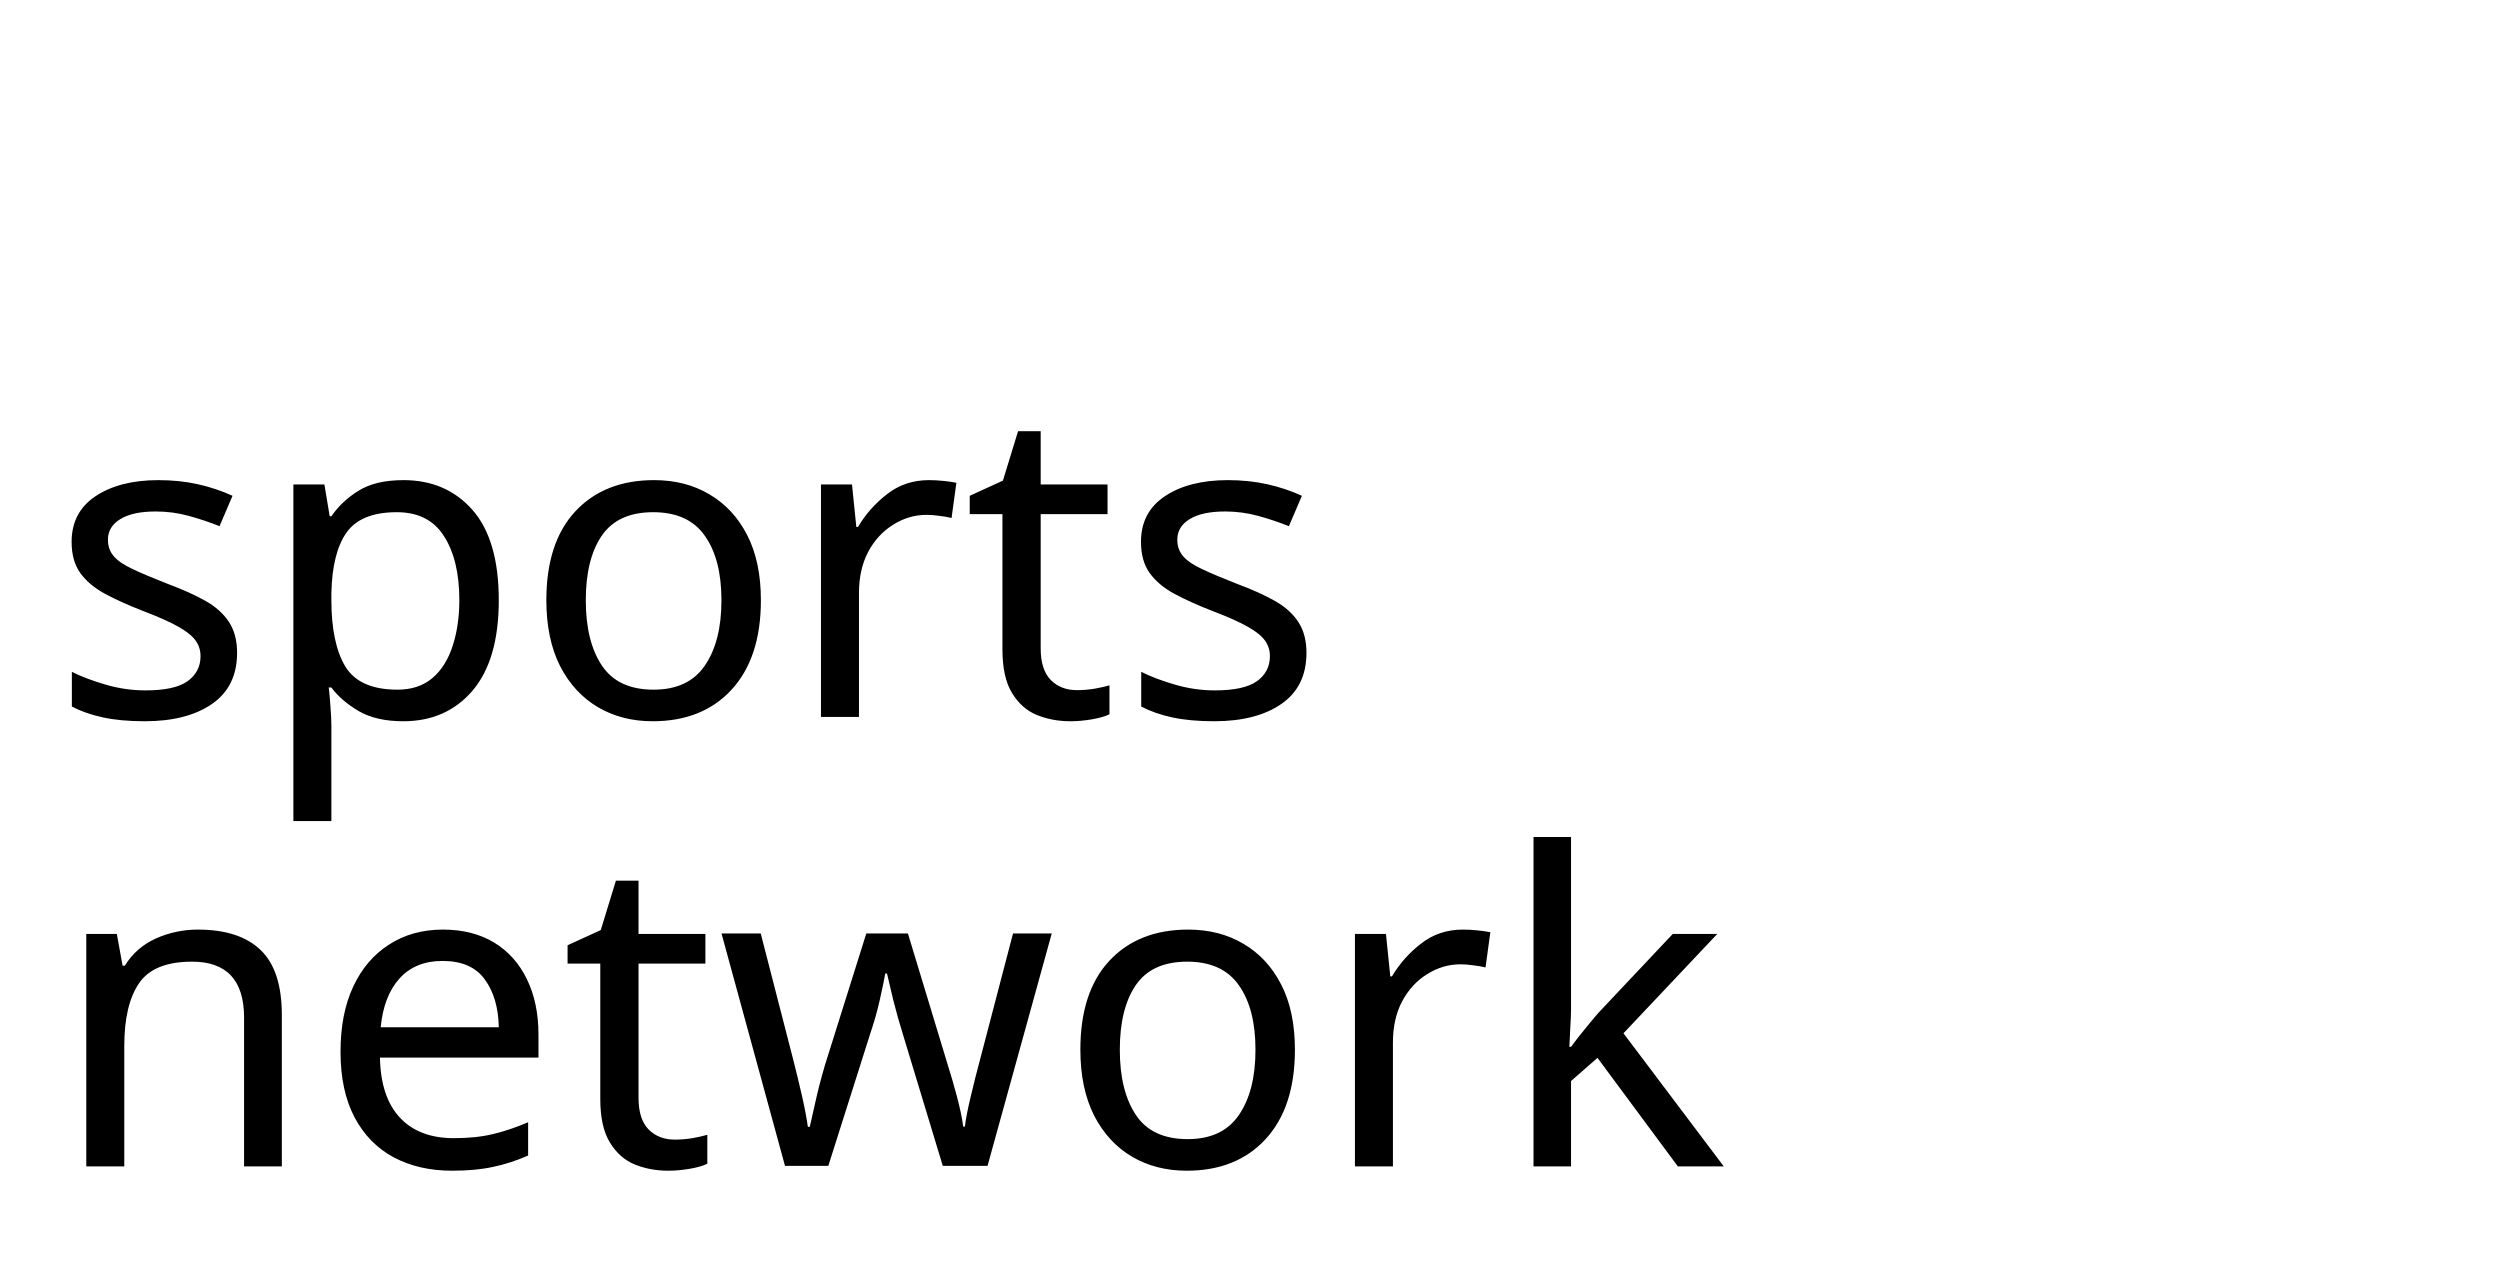
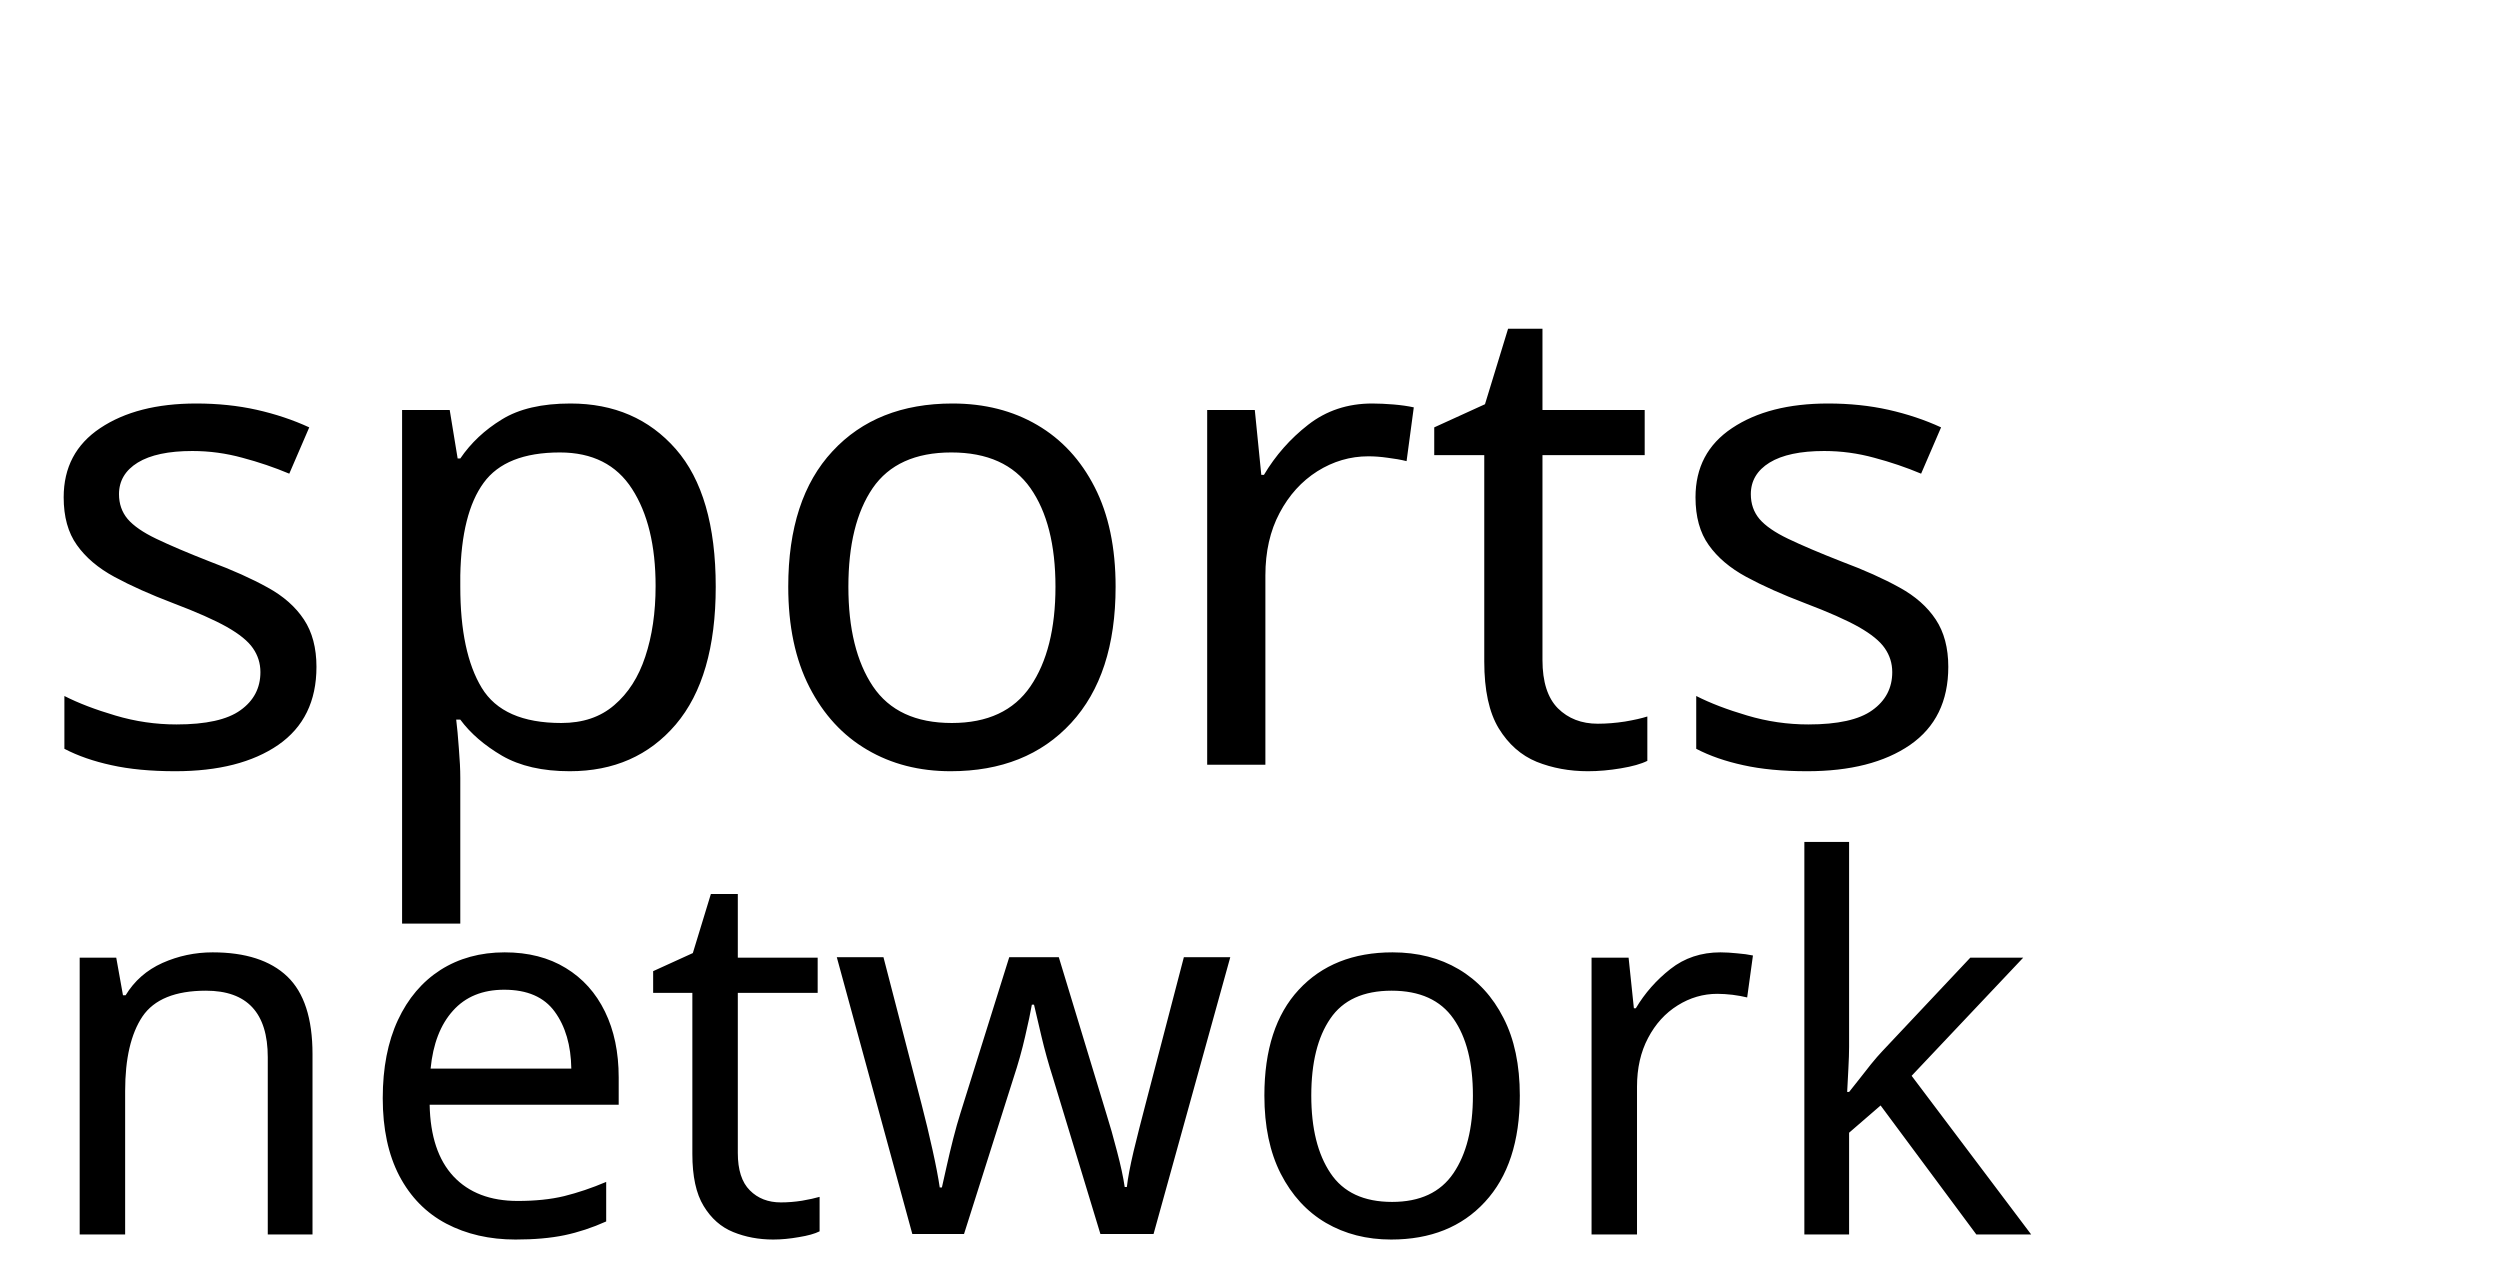
<svg xmlns="http://www.w3.org/2000/svg" version="1.1" id="Layer_1" x="0px" y="0px" viewBox="0 0 162 82.3" style="enable-background:new 0 0 162 82.3;" xml:space="preserve">
  <style type="text/css">
	.st0{font-family:'CarlBrown';}
- 	.st1{font-size:28.09px;}
+ 	.st1{font-size:33.475px;}
+ 	.st2{font-size:42.867px;}
</style>
-   <text transform="matrix(0.9975 0 0 1 3.2067 46.4561)" class="st0 st1">sports</text>
-   <text transform="matrix(0.9975 0 0 1 3.2067 75.5811)" class="st0 st1">network</text>
+   <g>
+     <text transform="matrix(0.9975 0 0 1 2.3267 79.9937)" class="st0 st1">network</text>
+     <text transform="matrix(0.9975 0 0 1 1.9438 49.5533)" class="st0 st2">sports</text>
+   </g>
</svg>
